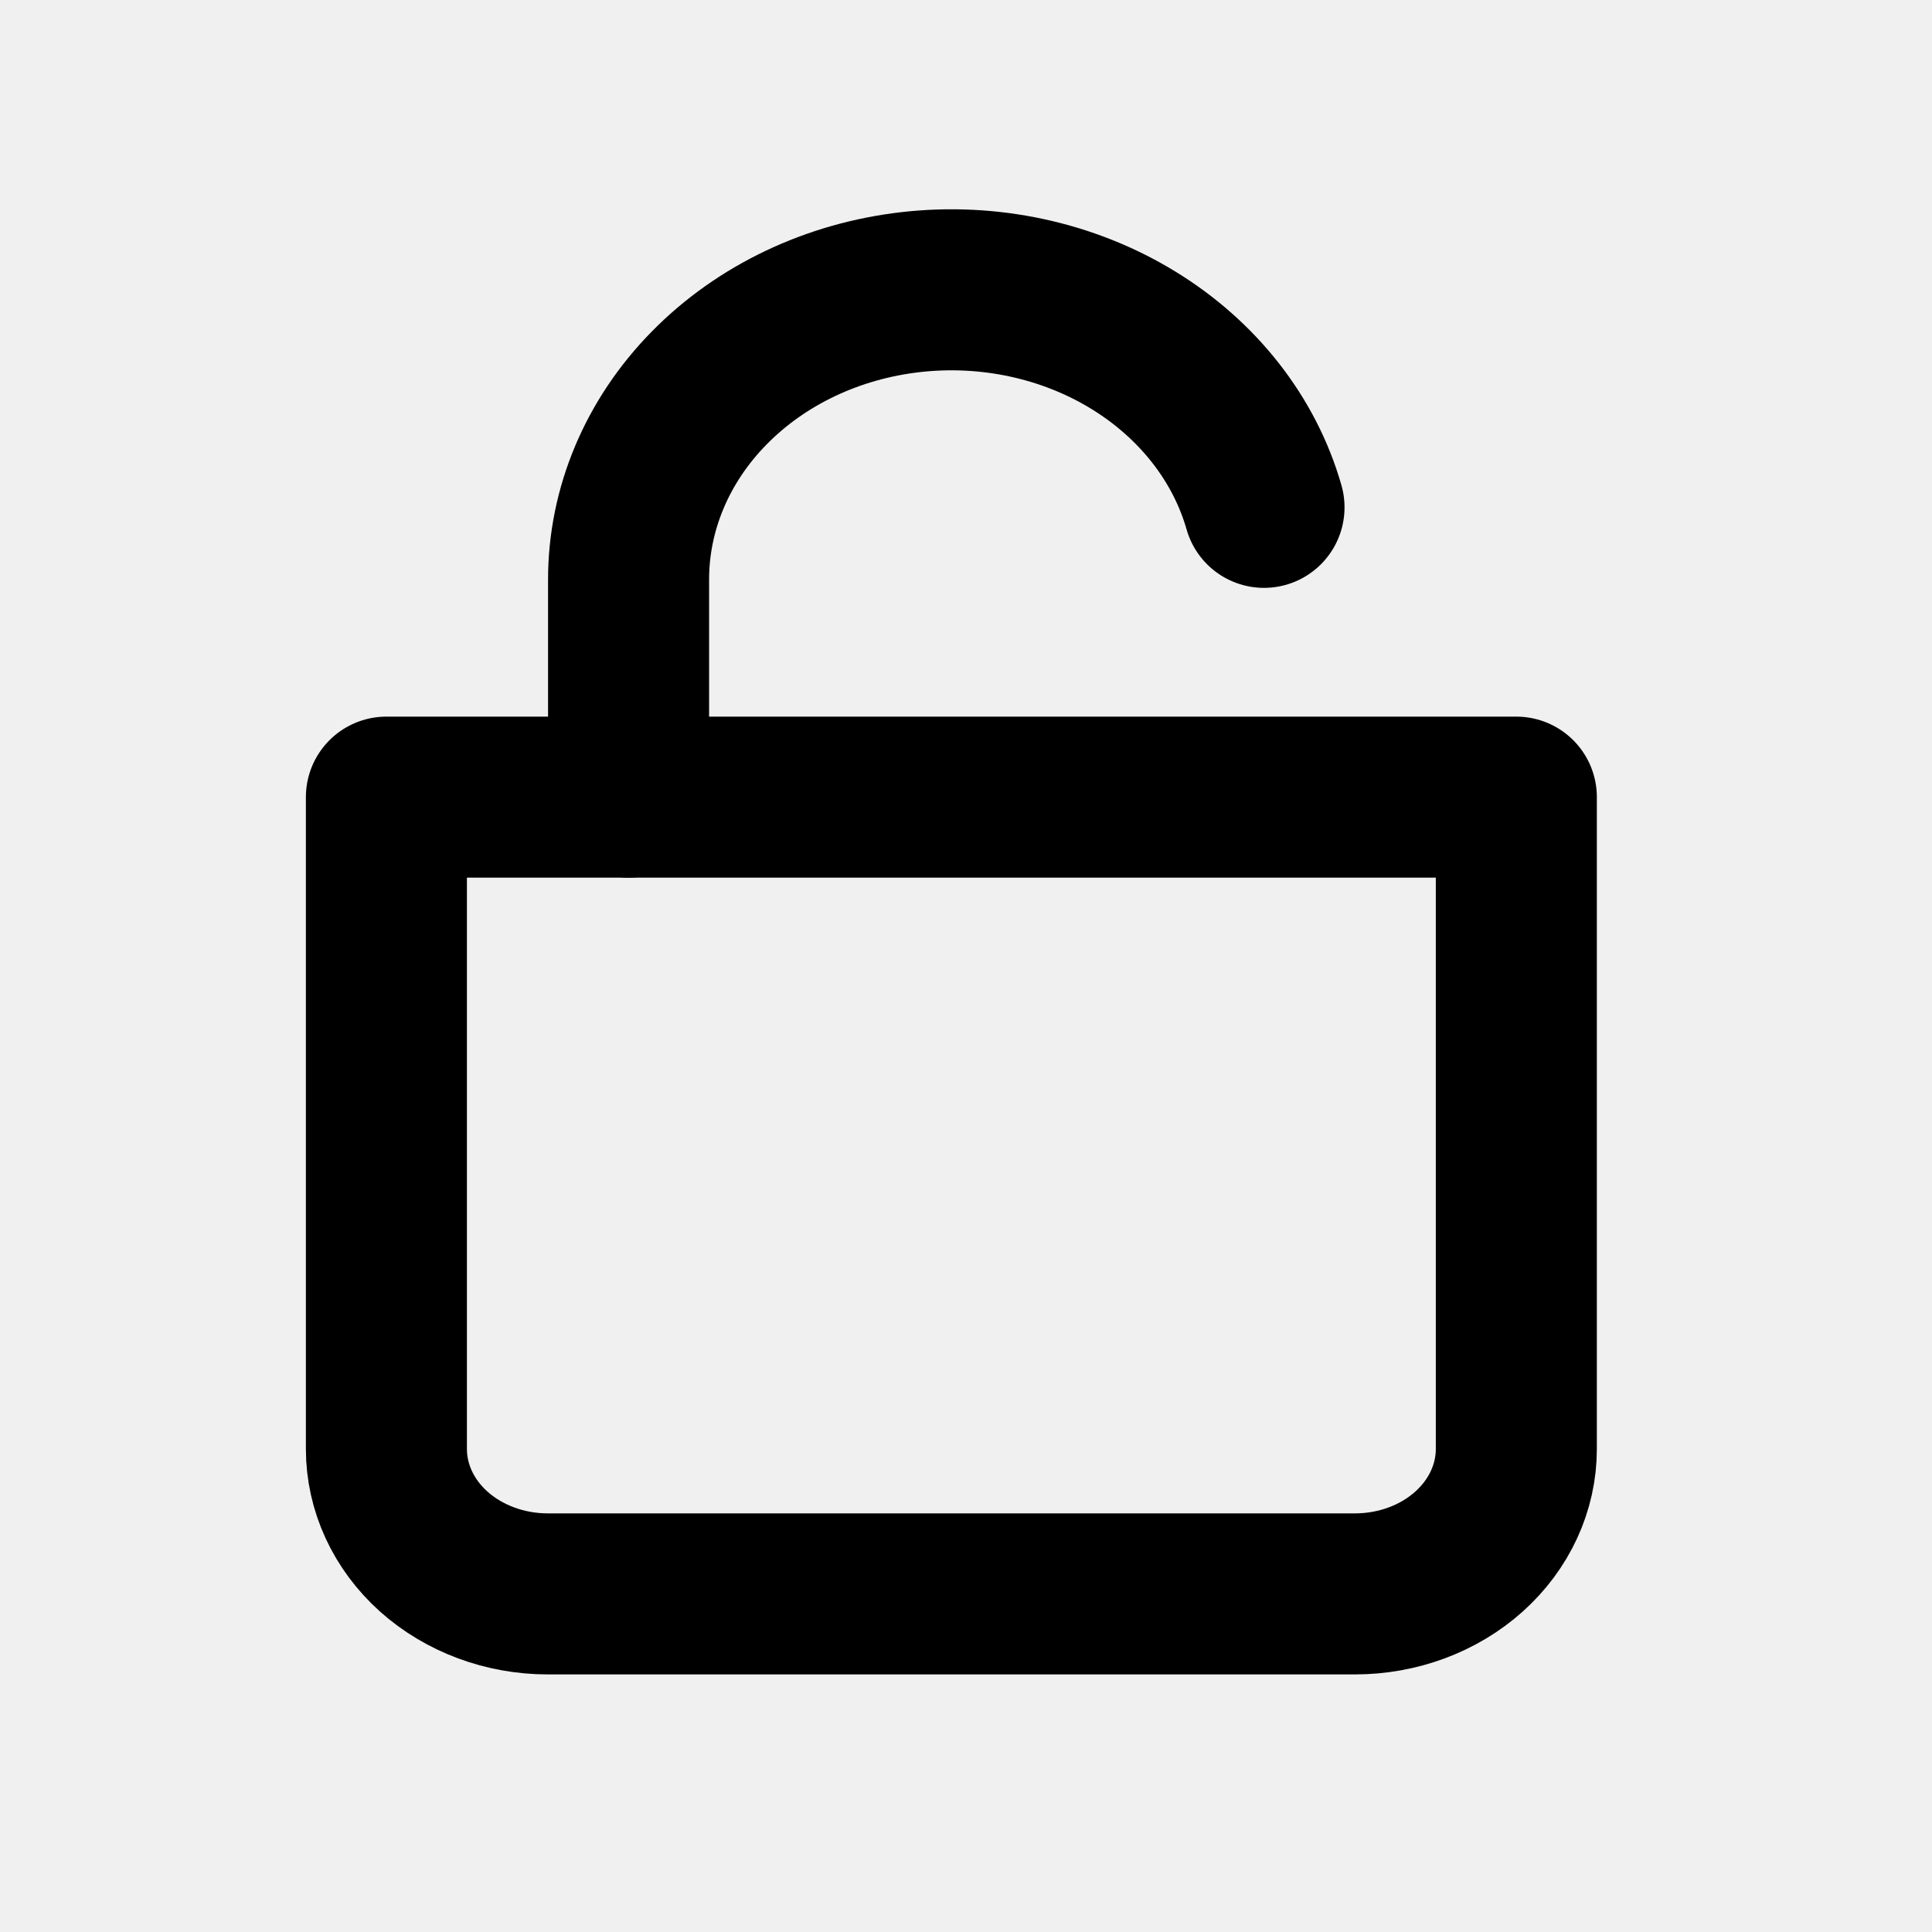
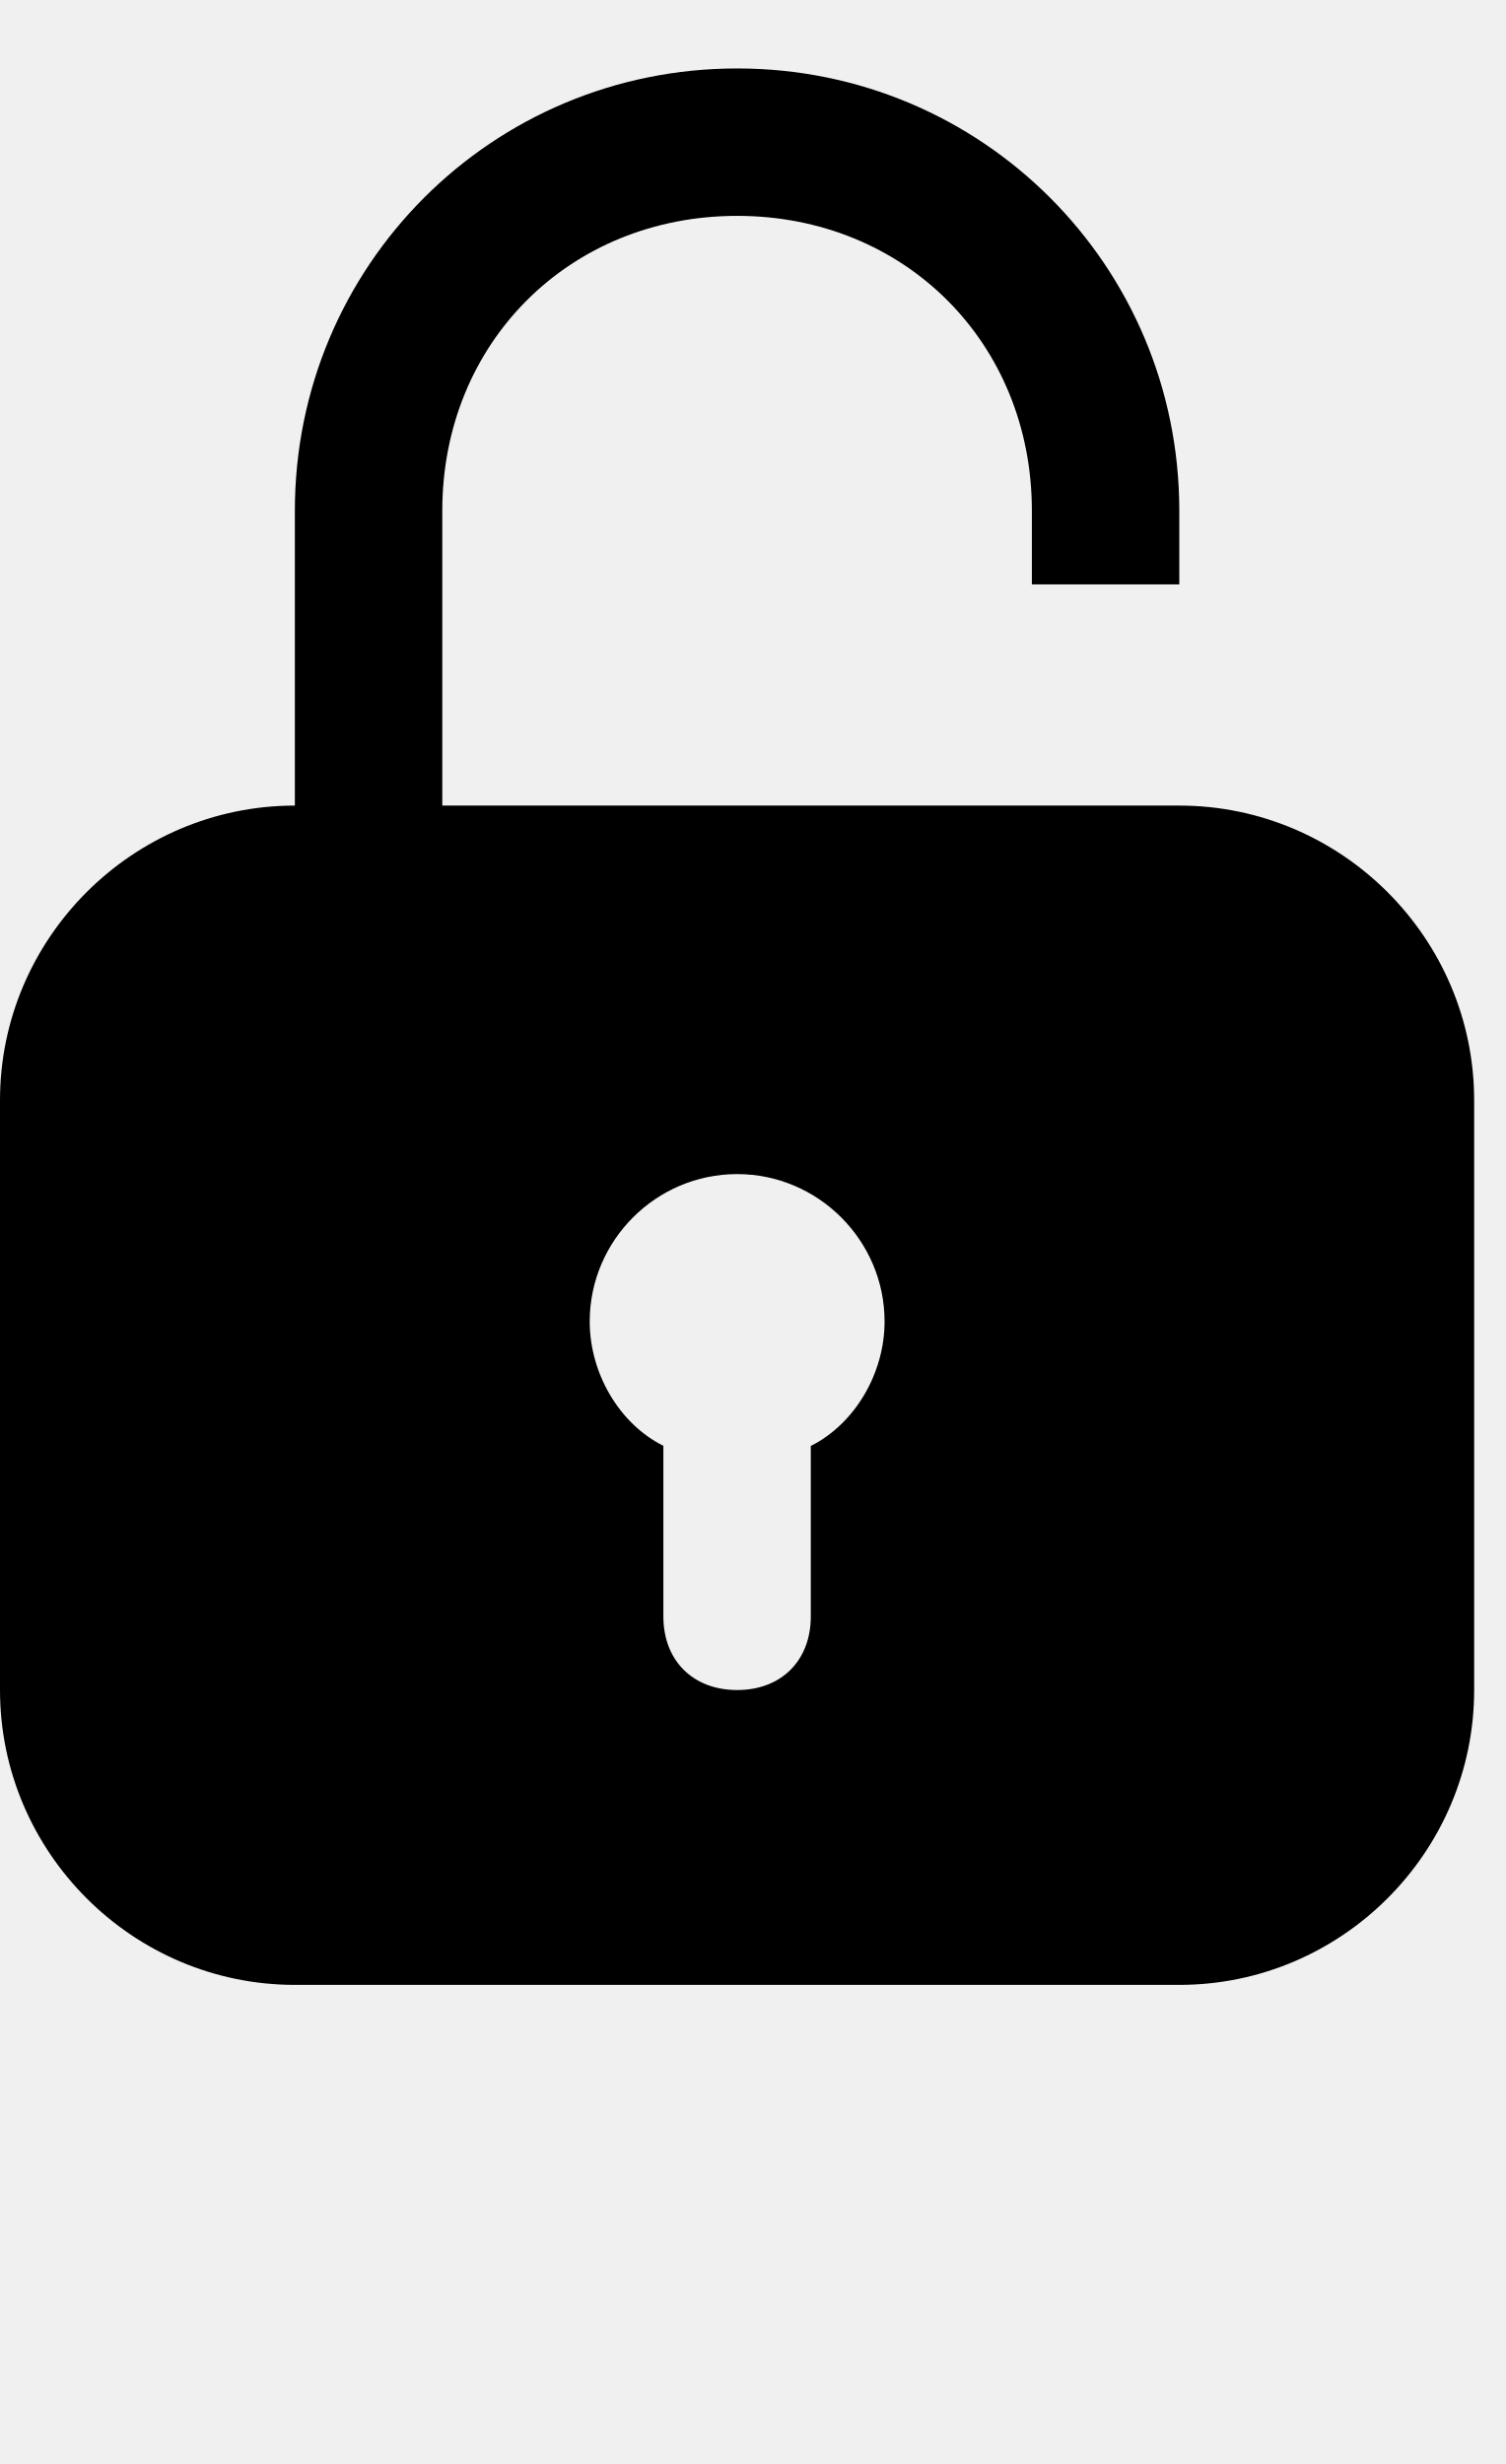
- <svg xmlns="http://www.w3.org/2000/svg" width="20" height="20" viewBox="0 0 20 20" fill="none">
-   <path d="M6.507 8.252V6.002C6.506 5.272 6.802 4.566 7.34 4.018C7.878 3.469 8.62 3.116 9.428 3.024C10.235 2.932 11.052 3.107 11.726 3.518C12.399 3.928 12.883 4.545 13.085 5.252" stroke="black" stroke-width="1.667" stroke-linecap="round" />
-   <path d="M4 8.252H15.697V15C15.697 15.398 15.521 15.78 15.208 16.061C14.895 16.342 14.47 16.5 14.026 16.5H5.671C5.228 16.5 4.803 16.342 4.489 16.061C4.176 15.78 4 15.398 4 15V8.252Z" stroke="black" stroke-width="1.667" stroke-linejoin="round" />
+ <svg xmlns="http://www.w3.org/2000/svg" width="11" height="18" viewBox="0 0 11 18" fill="none">
+   <g clip-path="url(#clip0_5856_34937)">
+     <path d="M5.385 0.5C3.595 0.5 2.154 1.941 2.154 3.731V5.885C0.969 5.885 0 6.854 0 8.038V12.346C0 13.531 0.969 14.5 2.154 14.5H8.615C9.8 14.5 10.769 13.531 10.769 12.346V8.038C10.769 6.854 9.8 5.885 8.615 5.885H3.231V3.731C3.231 2.505 4.159 1.577 5.385 1.577C6.61 1.577 7.538 2.505 7.538 3.731V4.269H8.615V3.731C8.615 1.941 7.174 0.5 5.385 0.5ZM5.385 8.577C5.977 8.577 6.462 9.062 6.462 9.654C6.462 10.031 6.246 10.401 5.923 10.563V11.808C5.923 12.131 5.708 12.346 5.385 12.346C5.062 12.346 4.846 12.131 4.846 11.808V10.562C4.523 10.401 4.308 10.031 4.308 9.654C4.308 9.062 4.792 8.577 5.385 8.577Z" fill="black" />
+   </g>
+   <defs>
+     <clipPath id="clip0_5856_34937">
+       <rect width="10.769" height="17" fill="white" transform="translate(0 0.5)" />
+     </clipPath>
+   </defs>
</svg>
